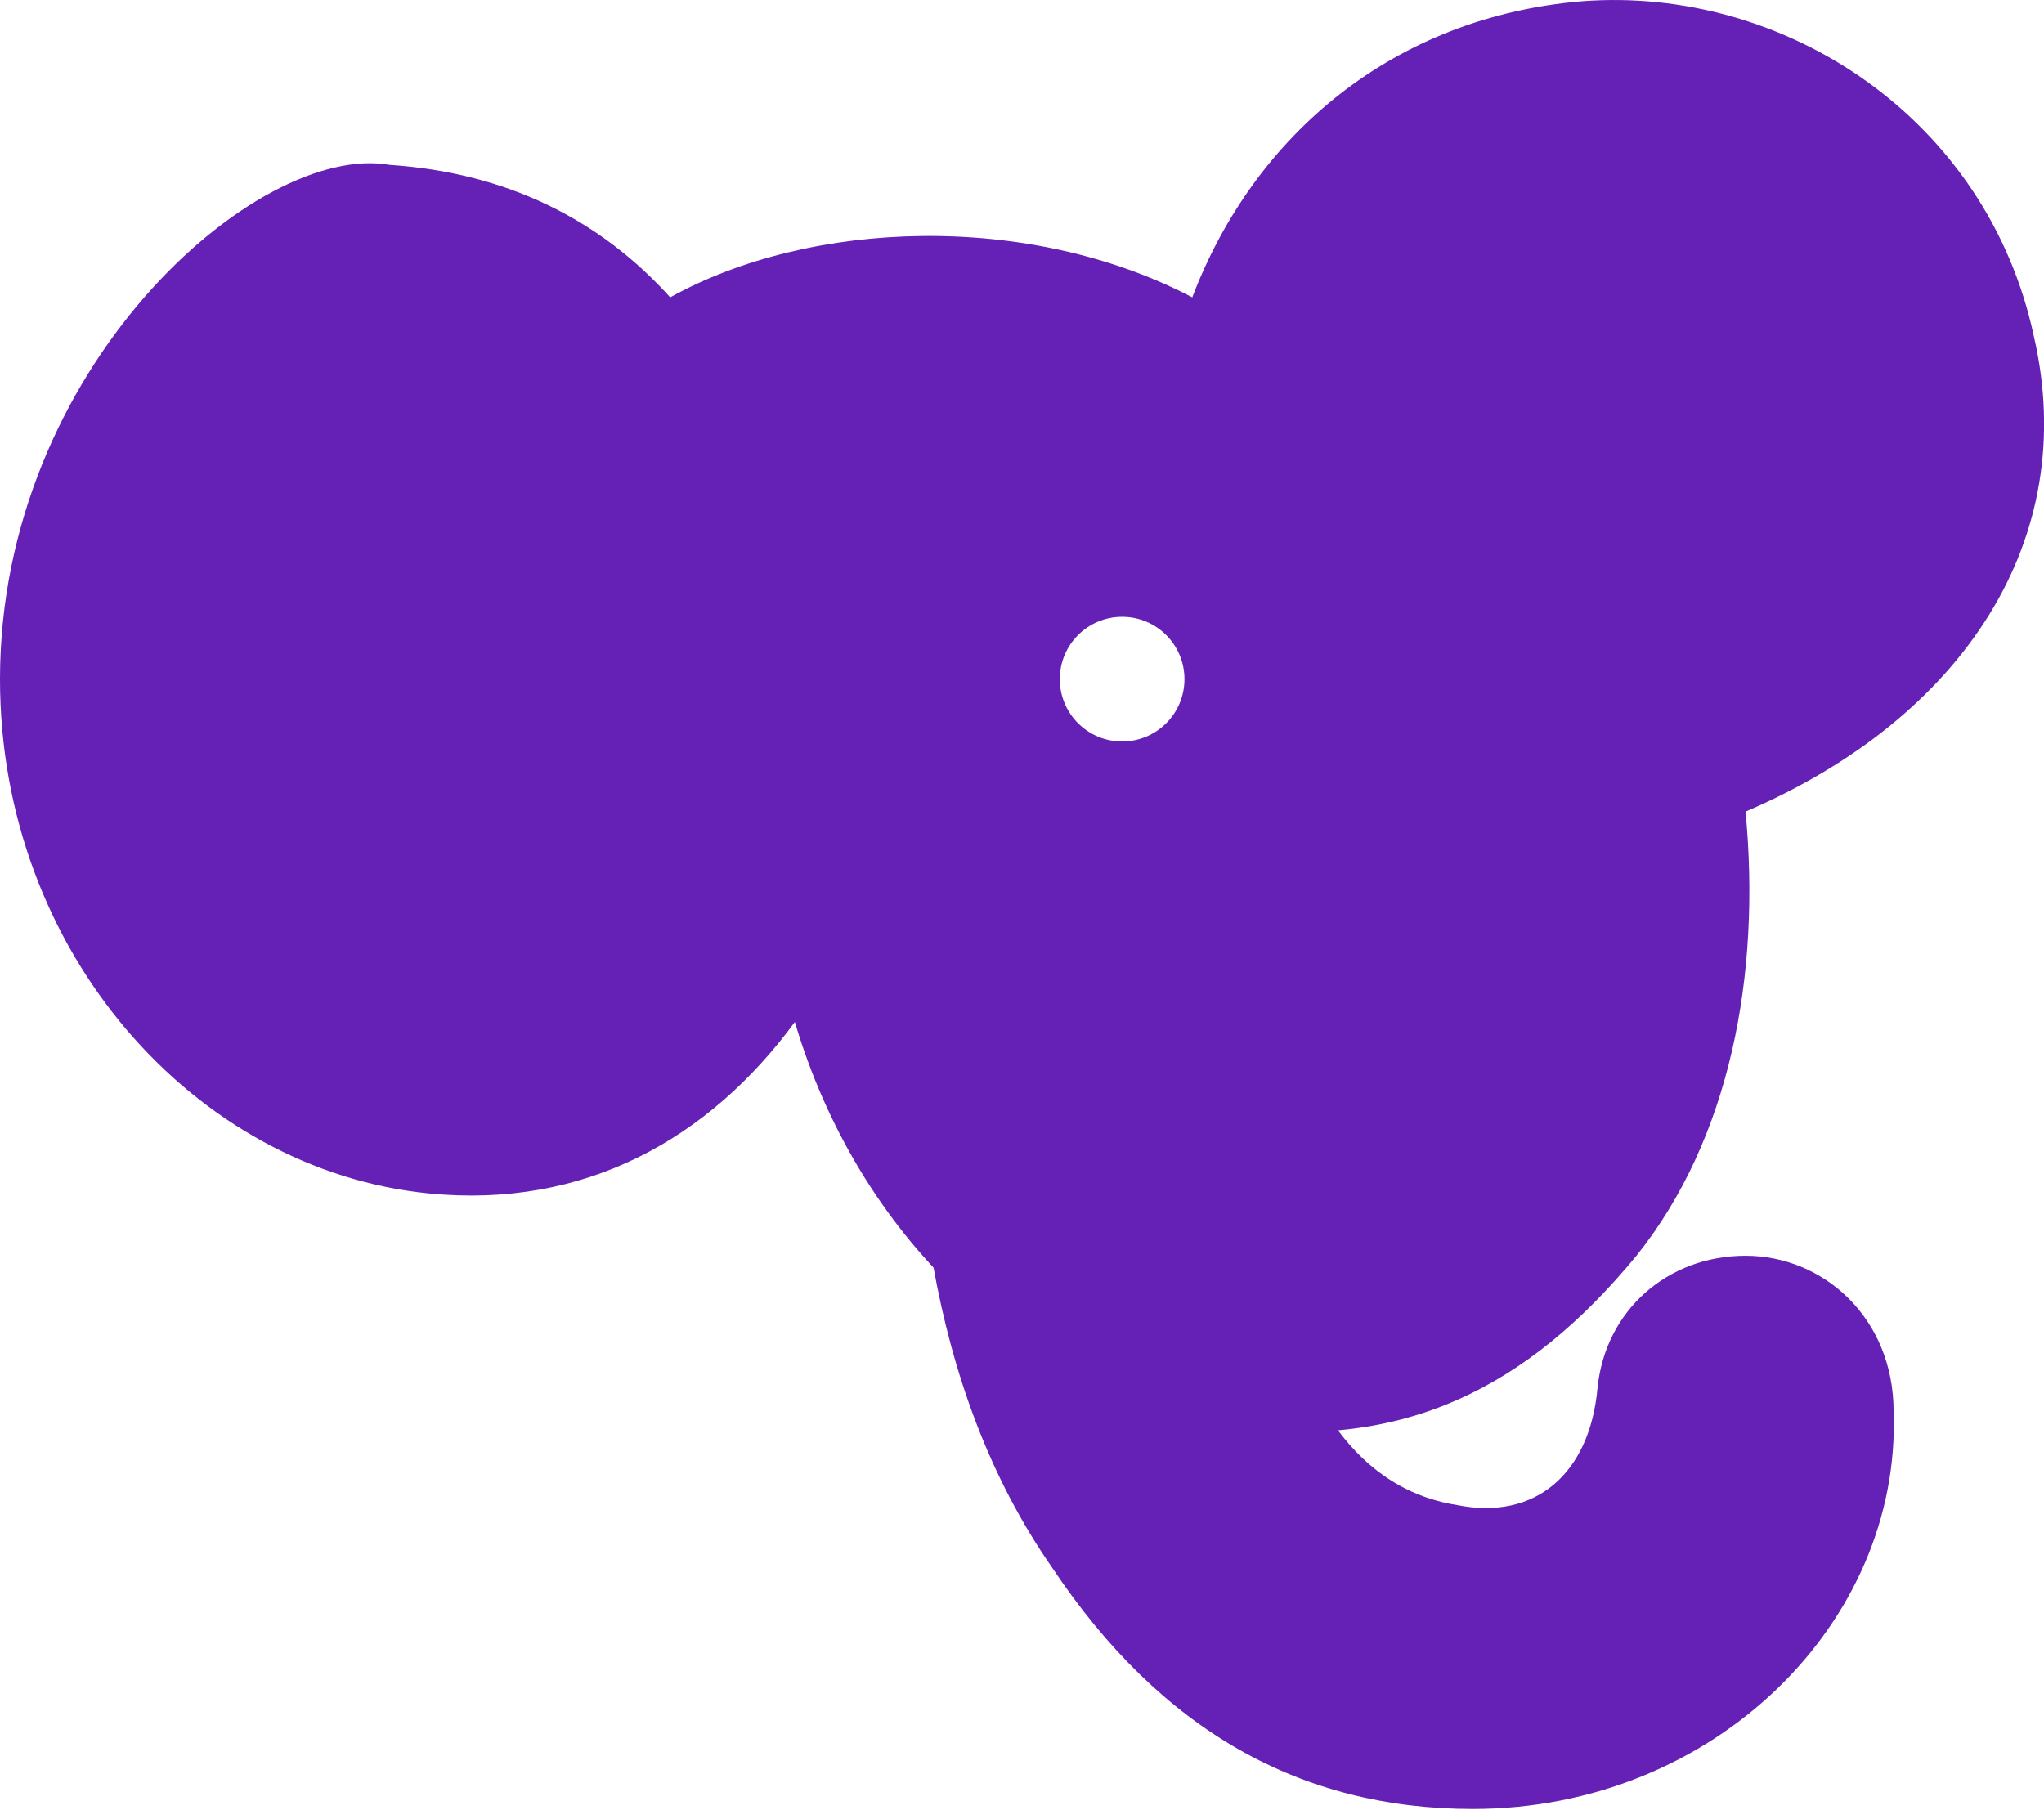
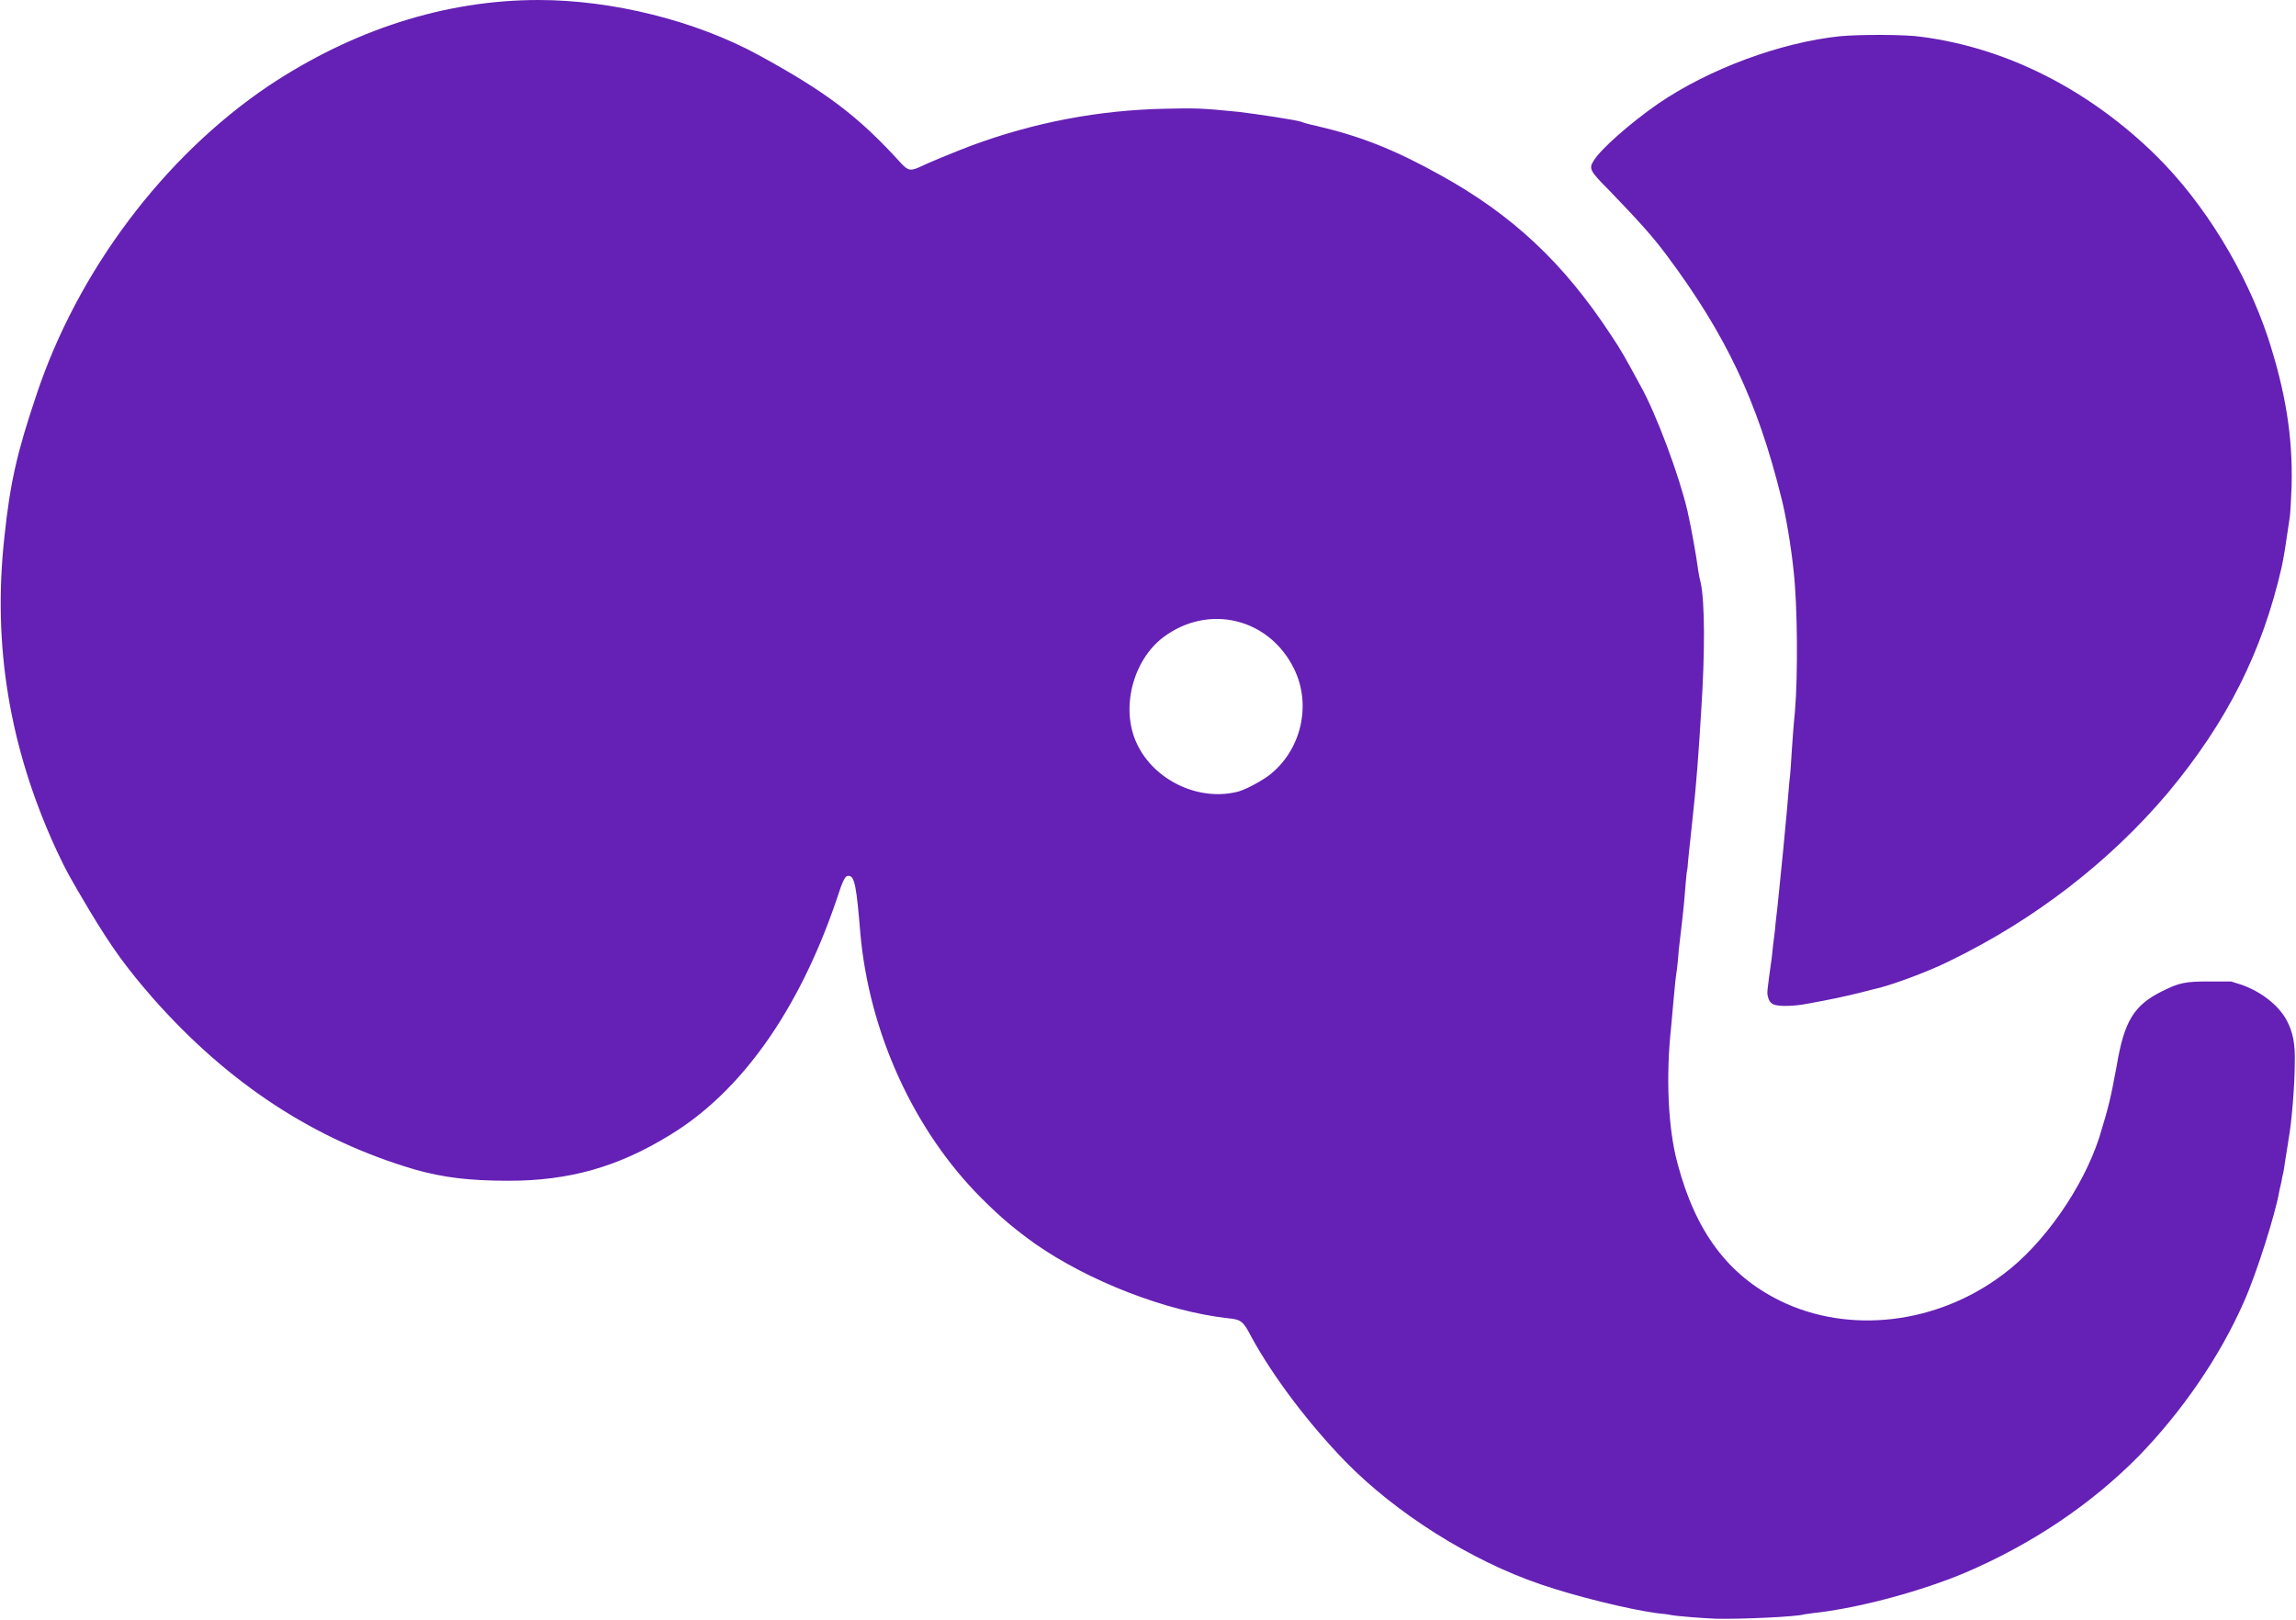
- <svg xmlns="http://www.w3.org/2000/svg" viewBox="0 0 262.3 232.2" role="img" aria-label="MegaDeal elephant">
+ <svg xmlns="http://www.w3.org/2000/svg" viewBox="0 0 367.5 259.2" role="img" aria-label="MegaDeal elephant">
  <g fill="#6520B5">
-     <g transform="translate(-27.0 -17.84)">
-       <path fill-rule="evenodd" d="M77 39C60 36 27 65 27 105c0 35 25 63 55 66 20 2 36-7 47-22 8 27 29 48 56 52 22 3 38-5 52-22 12-15 16-36 14-57 28-12 43-35 37-61-6-28-32-45-58-43-24 2-42 17-50 38-21-11-49-10-67 0-9-10-21-16-36-17zM163 105a8 8 0 1 0 16 0a8 8 0 1 0-16 0z" />
-       <path d="M145 137c-2 29 1 59 17 82 14 21 32 31 54 31 31 0 55-24 54-51 0-12-9-20-19-20-10 0-18 7-19 17-1 11-8 17-18 15-19-3-26-27-26-57z" />
-     </g>
+     <path fill-rule="evenodd" d="M274.6 259.1C272.3 259 268.4 258.7 267.4 258.5C267 258.4 266 258.3 265.1 258.2C260.7 257.6 252.1 255.5 246.6 253.6C235.4 249.8 223.4 242.2 215.3 233.9C209.4 227.8 203.8 220.4 200.3 214C199 211.5 198.7 211.2 196.5 211C186.7 209.9 174.3 205.1 165.7 199.1C162.5 196.8 160.3 195 157.1 191.8C146.3 181 139.1 165.3 137.7 149.3C137.1 142 136.8 140.3 135.9 140.2C135.3 140.1 135 140.6 133.8 144.3C127.8 161.8 118.6 174.8 107.2 181.7C98.9 186.8 91.1 189 81.4 189C75.2 189 71 188.5 66.4 187.2C50.4 182.5 36.6 173.5 24.5 159.8C20.3 155 17.9 151.7 14.3 145.7C11.1 140.3 10.7 139.6 9 136C1.5 119.7 -1.2 103.3 0.7 86C1.6 77.4 2.7 72.5 5.8 63.3C12.4 43.4 26.2 25.1 42.9 13.8C56.4 4.8 71.2 0 86.2 0C98 0 111.3 3.3 121.4 8.8C132.2 14.7 137.4 18.6 144.2 26.1C145.4 27.4 145.8 27.4 147.5 26.6C148.5 26.1 152.6 24.4 155.5 23.3C165.5 19.6 175.9 17.6 186.7 17.4C191.2 17.3 192.3 17.3 198.2 17.9C200.8 18.2 207.5 19.2 208.3 19.5C208.5 19.6 209.5 19.9 210.5 20.1C217.8 21.8 223.1 23.9 230.5 28C242.1 34.4 250.3 42.1 257.9 53.7C259.5 56.1 260 57 262.5 61.6C265.1 66.2 268.8 76.2 270.1 81.8C270.7 84.4 271.6 89.5 271.8 91.2C271.9 91.9 272.1 92.9 272.2 93.2C272.9 96.3 272.9 104.6 272.3 113.7C271.9 120.4 271.5 125.7 271 130.2C270.7 132.9 270.4 135.9 270.3 136.8C270.2 137.8 270.1 138.8 270.1 139C270 139.2 269.9 140.4 269.8 141.5C269.7 142.6 269.6 144.2 269.5 145C269.4 145.8 269.3 147.1 269.2 147.8C269.1 148.6 268.9 150.5 268.7 152.1C268.6 153.6 268.4 155.4 268.3 155.9C268.2 156.5 268.1 157.7 268 158.7C267.9 159.6 267.7 162.1 267.5 164.2C266.6 172.4 267 180.7 268.5 186.2C271.4 197.2 276.6 204.1 284.9 208.2C295.9 213.6 310 212 320.6 204C327.1 199.2 333.4 190.1 336 182.1C337.5 177.2 337.8 176 338.8 170.6C340 163.4 341.6 160.9 346 158.7C348.8 157.3 349.7 157.1 353.6 157.1L357.1 157.1L358.7 157.6C361.9 158.7 364.7 160.9 366 163.3C367 165.2 367.4 167 367.3 170.3C367.3 173.6 366.8 179.9 366.3 182.4C366.2 183.3 365.9 184.8 365.8 185.6C365.7 186.4 365.5 187.7 365.3 188.4C365.2 189.2 364.9 190.2 364.8 190.8C364.2 194.3 361.2 203.8 359.2 208.3C355.3 217.2 349.2 226 342.3 233.1C334.7 240.8 325.2 247.2 314.4 251.8C307.7 254.6 298.3 257.2 291.1 258.1C290 258.2 289 258.4 288.8 258.4C287.6 258.8 278.5 259.2 274.6 259.1ZM283.7 160.7C283.3 160.4 283.1 160.1 283 159.6C282.8 158.9 282.8 159 283.6 153.2C283.7 152.2 283.9 150.3 284.1 148.9C284.2 147.5 284.5 145.4 284.6 144.2C285.1 139.5 285.8 132.2 286 129.9C286.1 128.6 286.3 126.5 286.4 125.2C286.6 123.8 286.7 121.5 286.8 120.1C286.9 118.6 287.1 115.8 287.3 113.9C287.8 108 287.7 96.8 287.1 91.5C286.7 87.5 285.8 82.2 285.1 79.6C281.3 64.2 276.2 53.5 266.8 40.9C264.5 37.8 262.3 35.4 257.6 30.5C254.4 27.3 254.3 27 255.1 25.7C256.2 23.9 260.8 19.8 265.4 16.6C273.6 11 285 6.8 294.5 5.8C297.6 5.5 305.1 5.5 307.6 5.9C321.3 7.7 334.4 14.4 345.1 24.9C352.9 32.6 359.5 43.5 363 54C365.8 62.6 367 69.8 366.8 77.8C366.7 80 366.6 82.2 366.5 82.8C365.8 87.6 365.6 88.9 365.2 90.8C362.1 104.3 356.5 115.5 347 126.9C337.7 137.9 325.7 147.2 312.1 153.8C308.7 155.5 303.5 157.4 300.9 158.1C300.4 158.2 298.9 158.6 297.7 158.9C295.7 159.4 293.1 160 288.5 160.8C286.5 161.1 284.4 161.1 283.7 160.7ZM197.8 126.8C199 126.6 201.6 125.2 203 124.2C208.3 120.2 210 112.8 207.1 107C203.1 98.9 193.4 96.6 186.2 102C181.3 105.7 179.3 113.5 182 119.1C184.7 124.8 191.6 128.2 197.8 126.8Z" />
  </g>
</svg>
